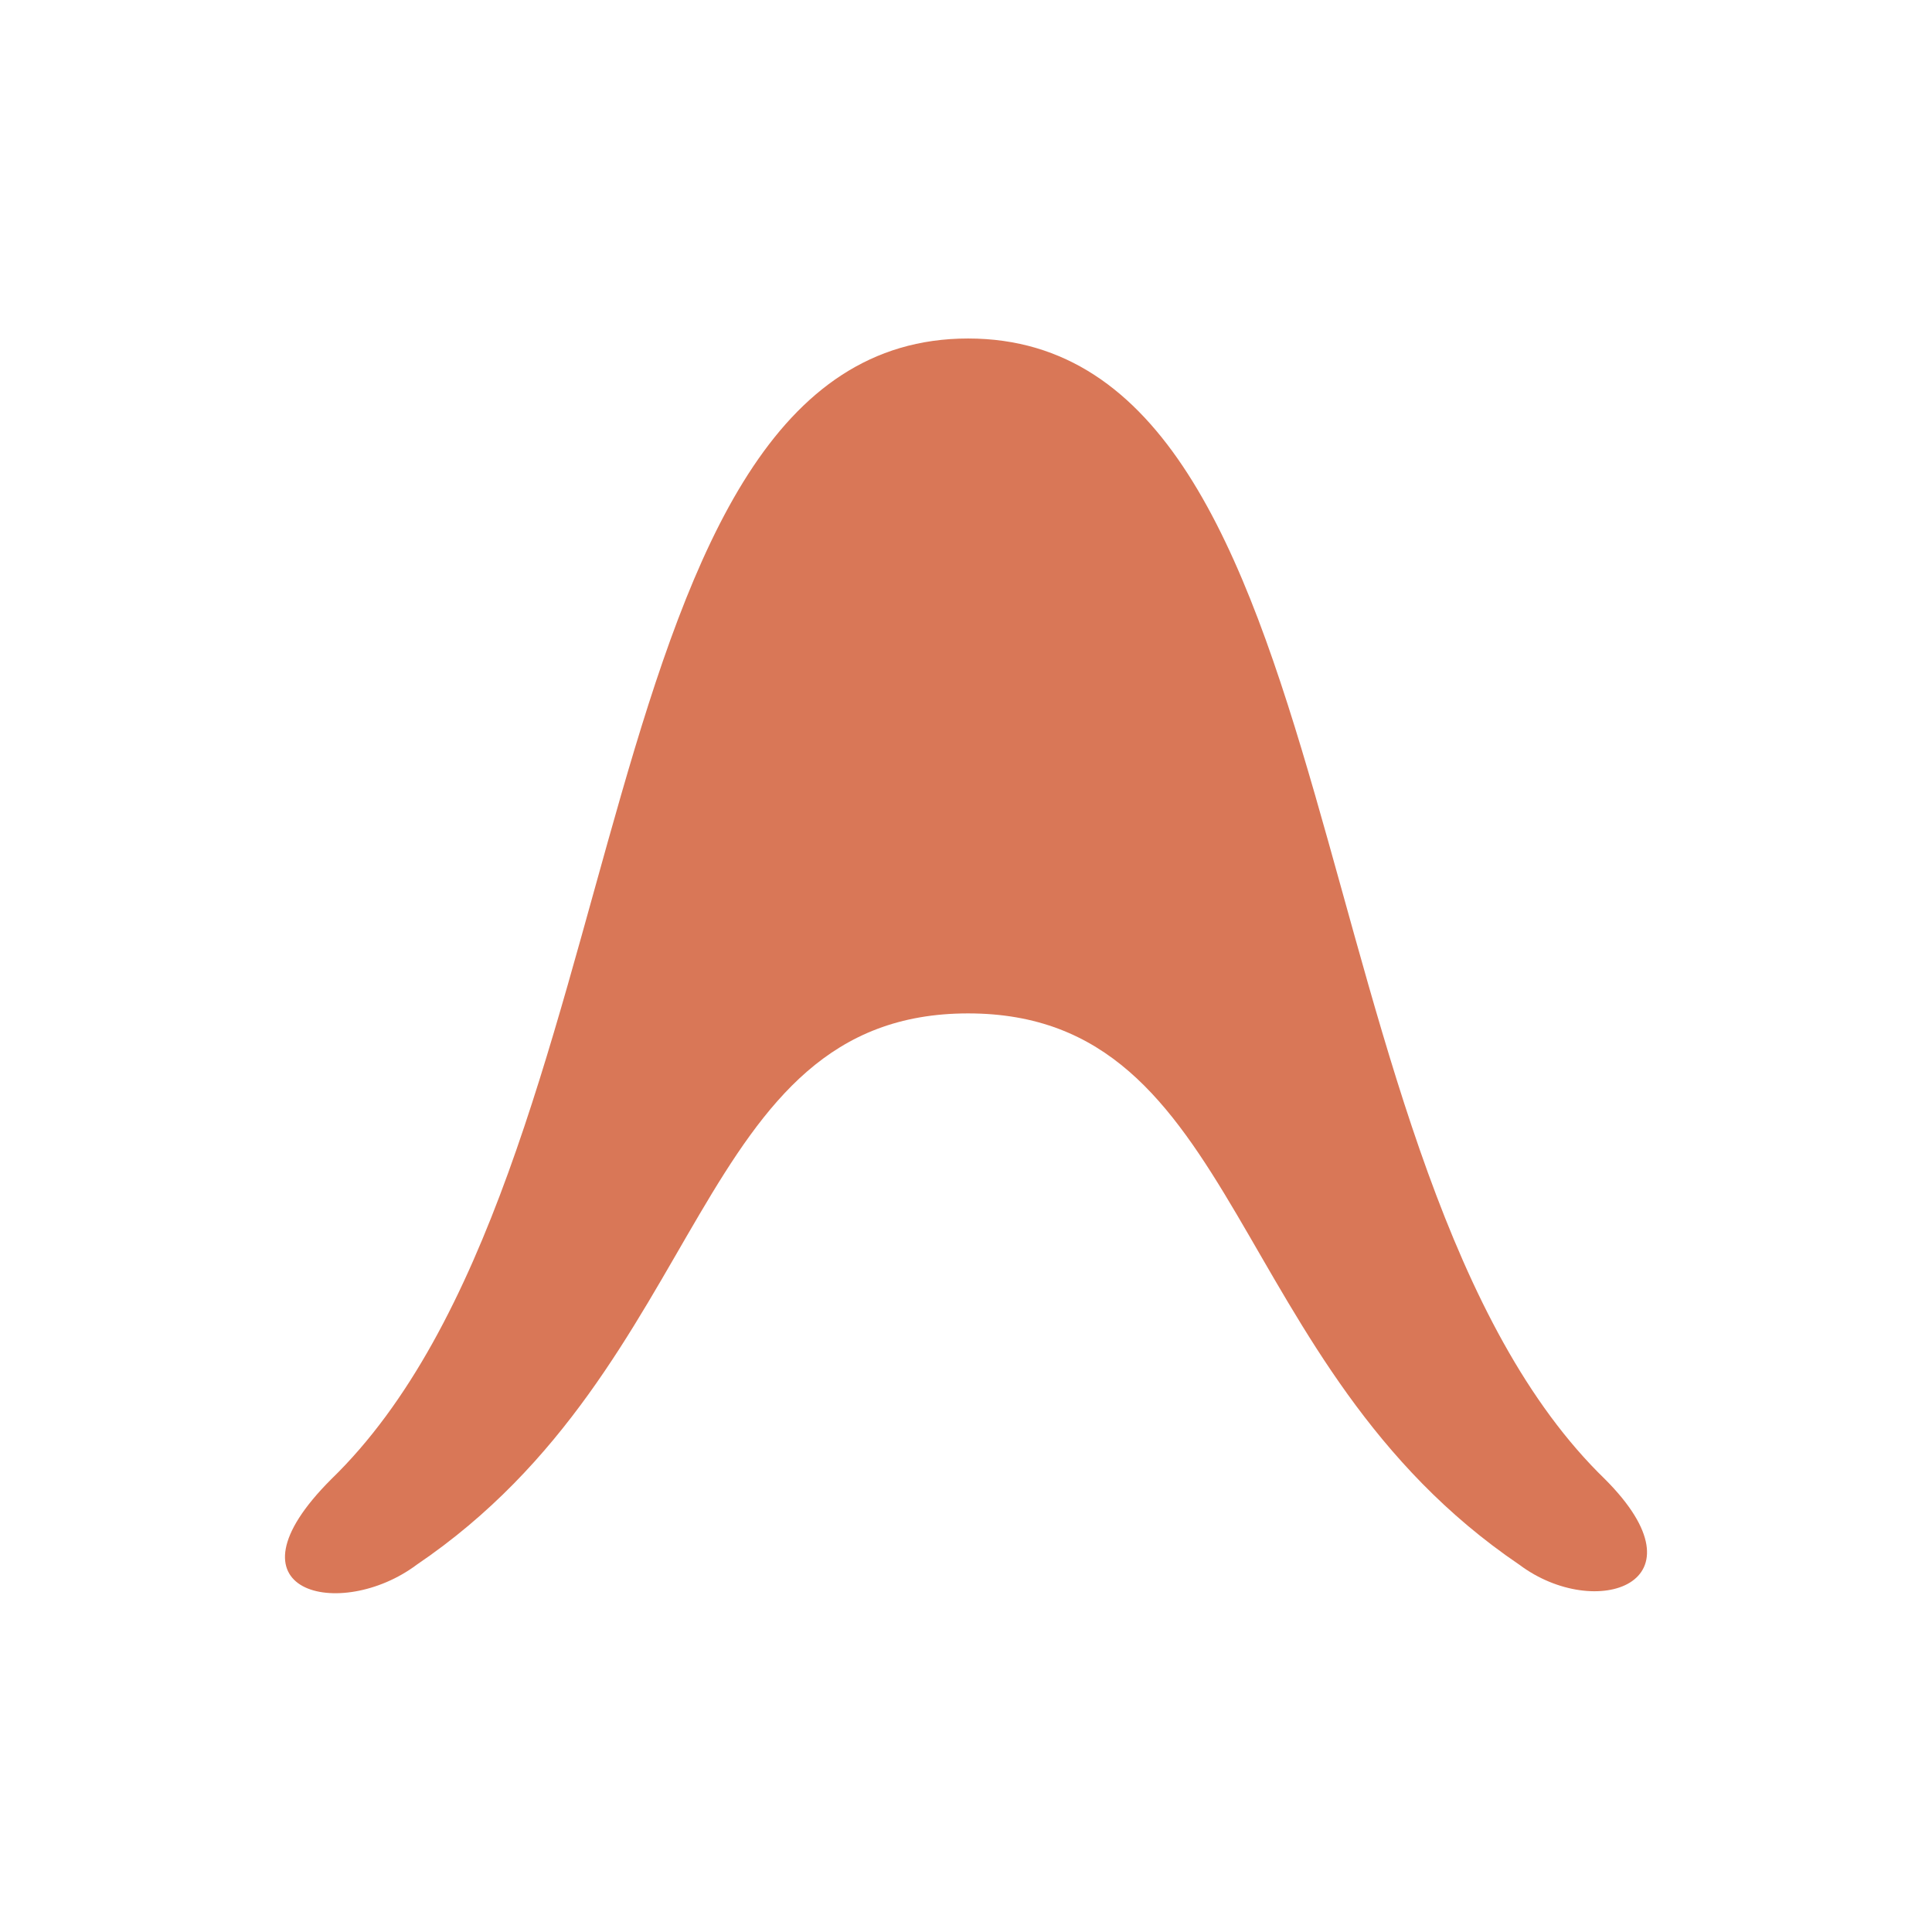
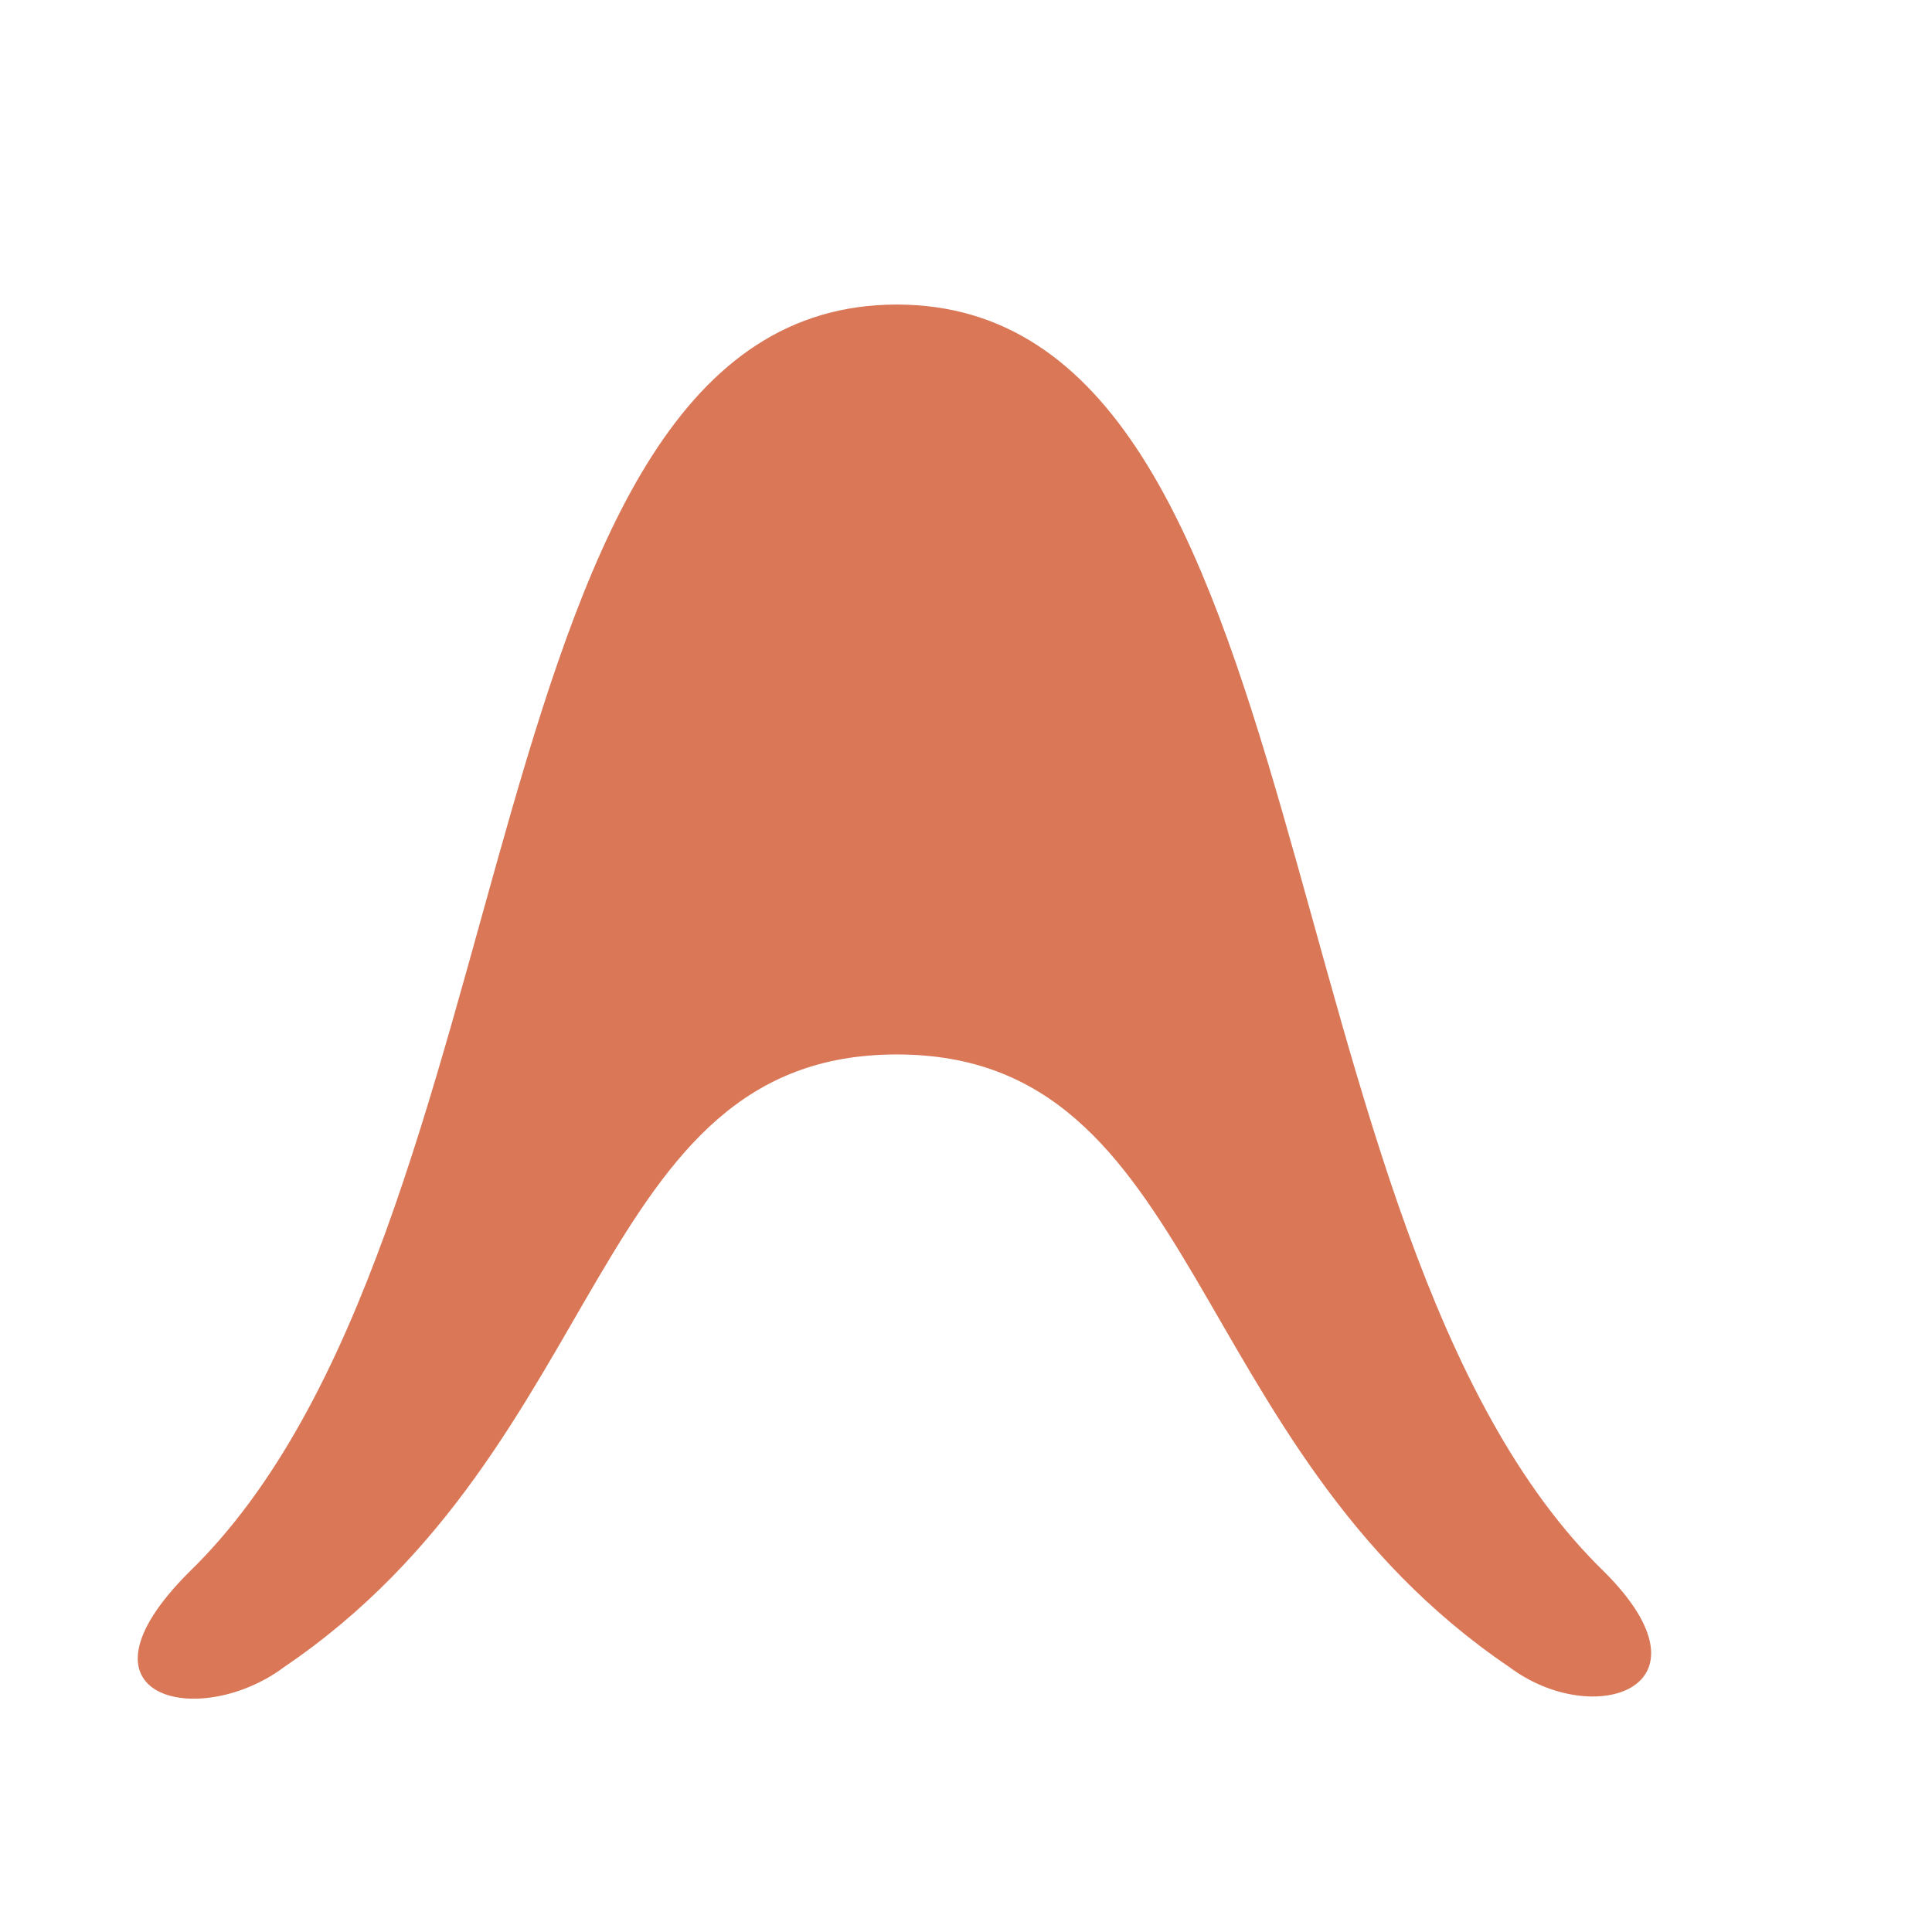
- <svg xmlns="http://www.w3.org/2000/svg" viewBox="0 0 24 24">
+ <svg xmlns="http://www.w3.org/2000/svg" viewBox="2.0 0.8 21.6 21.6">
  <path fill="#D97757" fill-rule="evenodd" transform="translate(3.54 3.5) scale(0.705)" d="M21.751 22.607c1.34 1.005 3.35.335 1.508-1.508C17.73 15.74 18.904 1 12.037 1 5.17 1 6.342 15.74.815 21.1c-2.01 2.009.167 2.511 1.507 1.506 5.192-3.517 4.857-9.714 9.715-9.714 4.857 0 4.522 6.197 9.714 9.715z" />
</svg>
